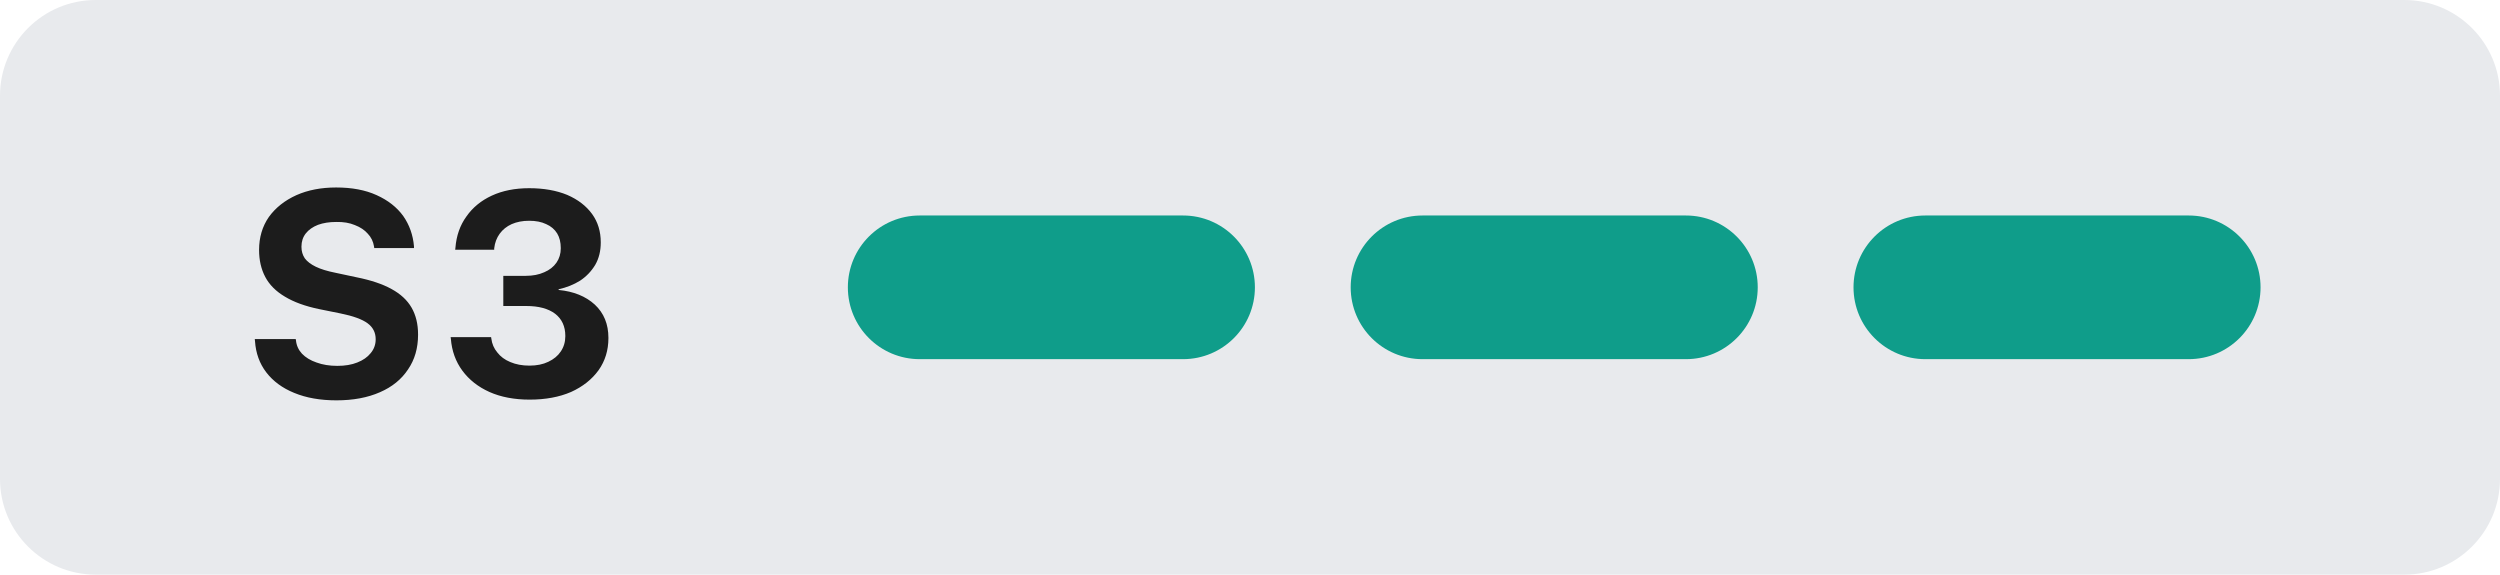
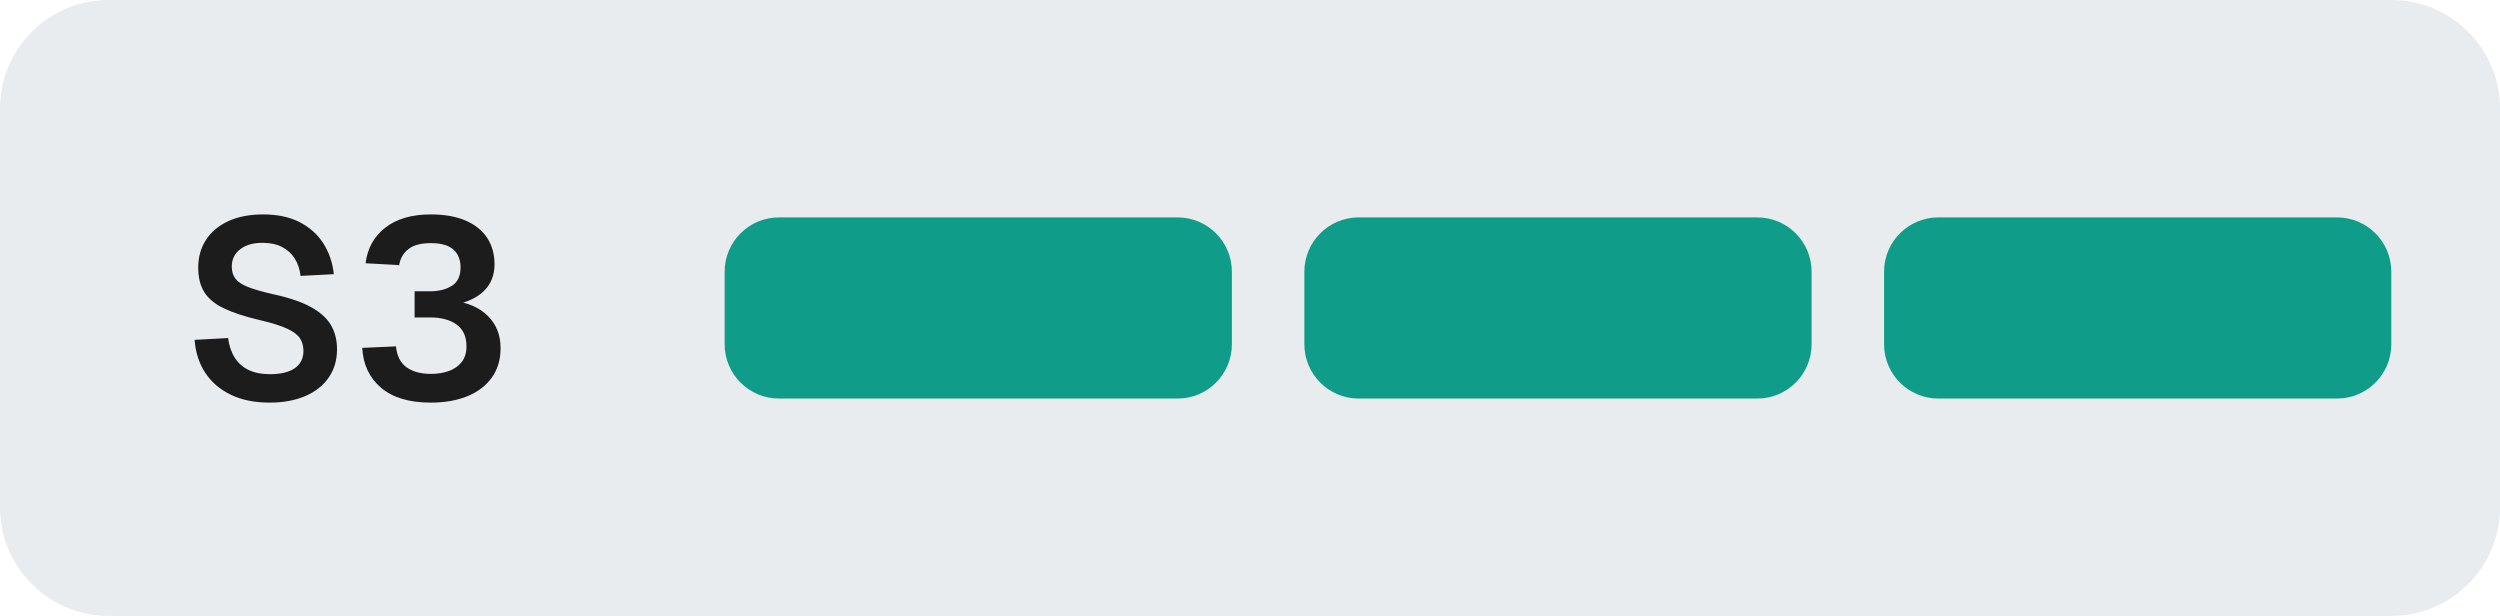
- <svg xmlns="http://www.w3.org/2000/svg" viewBox="0 0 104.41 24" width="104.41" height="24" role="img" aria-label="rimi. frugality indicator S3">
-   <rect width="104.41" height="24" rx="4" fill="#e8eaed" />
-   <path d="M14.05 16.72Q13.04 16.72 12.29 16.41Q11.55 16.11 11.12 15.55Q10.7 15 10.65 14.25L10.64 14.16H12.35L12.36 14.21Q12.39 14.53 12.61 14.77Q12.84 15.01 13.22 15.14Q13.6 15.28 14.09 15.28Q14.57 15.28 14.92 15.14Q15.28 15 15.48 14.75Q15.69 14.5 15.69 14.17V14.17Q15.69 13.75 15.35 13.5Q15.01 13.25 14.22 13.09L13.33 12.91Q12.46 12.73 11.9 12.39Q11.34 12.06 11.08 11.57Q10.82 11.08 10.82 10.44V10.44Q10.82 9.65 11.23 9.06Q11.65 8.48 12.38 8.15Q13.1 7.83 14.04 7.83Q15.03 7.83 15.73 8.15Q16.44 8.47 16.84 9.02Q17.23 9.58 17.29 10.29L17.29 10.36H15.63L15.62 10.29Q15.57 9.98 15.36 9.76Q15.16 9.53 14.82 9.4Q14.49 9.26 14.04 9.27Q13.61 9.27 13.28 9.39Q12.95 9.52 12.77 9.75Q12.59 9.98 12.59 10.3V10.31Q12.59 10.58 12.73 10.79Q12.88 10.99 13.19 11.14Q13.5 11.29 14 11.39L14.89 11.58Q15.79 11.76 16.35 12.07Q16.92 12.38 17.19 12.85Q17.46 13.32 17.46 13.97V13.98Q17.46 14.82 17.04 15.43Q16.63 16.05 15.87 16.38Q15.1 16.72 14.05 16.72ZM22.12 16.69Q21.16 16.69 20.44 16.37Q19.73 16.05 19.31 15.48Q18.89 14.91 18.83 14.15L18.82 14.08H20.51L20.52 14.14Q20.56 14.47 20.77 14.72Q20.97 14.98 21.31 15.12Q21.66 15.27 22.11 15.27Q22.57 15.27 22.9 15.11Q23.24 14.95 23.42 14.68Q23.61 14.4 23.61 14.04V14.03Q23.61 13.43 23.18 13.1Q22.75 12.78 21.98 12.78H21.02V11.52H21.96Q22.4 11.52 22.73 11.37Q23.06 11.23 23.24 10.97Q23.42 10.71 23.42 10.37V10.36Q23.42 10 23.27 9.75Q23.11 9.49 22.81 9.36Q22.52 9.22 22.1 9.22Q21.69 9.22 21.37 9.36Q21.06 9.5 20.87 9.76Q20.68 10.02 20.64 10.37L20.64 10.43H19.01L19.02 10.35Q19.08 9.59 19.48 9.04Q19.87 8.48 20.54 8.17Q21.21 7.86 22.1 7.86Q23.01 7.86 23.69 8.14Q24.36 8.43 24.73 8.94Q25.09 9.44 25.09 10.12V10.13Q25.09 10.66 24.86 11.06Q24.62 11.46 24.23 11.72Q23.83 11.97 23.33 12.08V12.11Q24.27 12.2 24.84 12.72Q25.41 13.25 25.41 14.11V14.12Q25.41 14.88 25 15.46Q24.58 16.04 23.85 16.37Q23.11 16.69 22.12 16.69Z" fill="#1c1c1c" />
-   <rect x="35.41" y="9" width="17" height="6" rx="3" fill="#0F9D8A" />
-   <rect x="56.41" y="9" width="17" height="6" rx="3" fill="#0F9D8A" />
-   <rect x="77.41" y="9" width="17" height="6" rx="3" fill="#0F9D8A" />
+ <svg xmlns="http://www.w3.org/2000/svg" viewBox="0 0 138 34" width="138" height="34" role="img" aria-label="sobriete S3">
+   <rect width="138" height="34" rx="6" fill="#e9ecef" />
+   <path d="M14.878 22.224Q13.64 22.224 12.741 21.79Q11.842 21.356 11.331 20.579Q10.82 19.802 10.742 18.76L12.59 18.66Q12.677 19.301 12.962 19.749Q13.248 20.197 13.731 20.426Q14.214 20.656 14.906 20.656Q15.494 20.656 15.905 20.51Q16.317 20.365 16.534 20.076Q16.751 19.788 16.751 19.368Q16.751 18.984 16.567 18.689Q16.384 18.394 15.865 18.149Q15.345 17.904 14.329 17.666Q13.097 17.377 12.353 17.019Q11.61 16.66 11.275 16.123Q10.941 15.585 10.941 14.776Q10.941 13.902 11.371 13.24Q11.8 12.578 12.604 12.207Q13.408 11.836 14.525 11.836Q15.712 11.836 16.541 12.263Q17.37 12.69 17.846 13.432Q18.322 14.174 18.428 15.134L16.591 15.23Q16.53 14.684 16.271 14.273Q16.012 13.863 15.569 13.634Q15.127 13.404 14.497 13.404Q13.707 13.404 13.251 13.764Q12.794 14.124 12.794 14.709Q12.794 15.109 12.989 15.374Q13.184 15.638 13.668 15.833Q14.152 16.028 15.04 16.232Q16.376 16.518 17.158 16.947Q17.941 17.377 18.273 17.954Q18.604 18.531 18.604 19.273Q18.604 20.18 18.142 20.845Q17.68 21.51 16.843 21.867Q16.006 22.224 14.878 22.224Z M23.779 22.224Q21.998 22.224 21.032 21.402Q20.066 20.58 19.996 19.203L21.858 19.119Q21.936 19.917 22.447 20.278Q22.958 20.639 23.779 20.639Q24.328 20.639 24.773 20.481Q25.218 20.323 25.484 19.985Q25.75 19.648 25.75 19.116Q25.75 18.307 25.204 17.915Q24.658 17.523 23.742 17.523H22.886V16.078H23.742Q24.462 16.078 24.942 15.778Q25.422 15.479 25.422 14.759Q25.422 14.124 25.023 13.772Q24.624 13.421 23.787 13.421Q22.958 13.421 22.54 13.754Q22.121 14.087 22.034 14.633L20.181 14.532Q20.326 13.312 21.259 12.574Q22.191 11.836 23.787 11.836Q24.907 11.836 25.691 12.171Q26.475 12.505 26.887 13.124Q27.298 13.743 27.298 14.591Q27.298 15.487 26.715 16.06Q26.131 16.632 25.03 16.837V16.596Q26.26 16.764 26.946 17.456Q27.632 18.147 27.632 19.217Q27.632 20.163 27.151 20.838Q26.671 21.513 25.806 21.868Q24.941 22.224 23.779 22.224Z" fill="#1c1c1c" />
+   <rect x="40" y="12" width="28" height="10" rx="3" fill="#0F9D8A" />
+   <rect x="72" y="12" width="28" height="10" rx="3" fill="#0F9D8A" />
+   <rect x="104" y="12" width="28" height="10" rx="3" fill="#0F9D8A" />
</svg>
